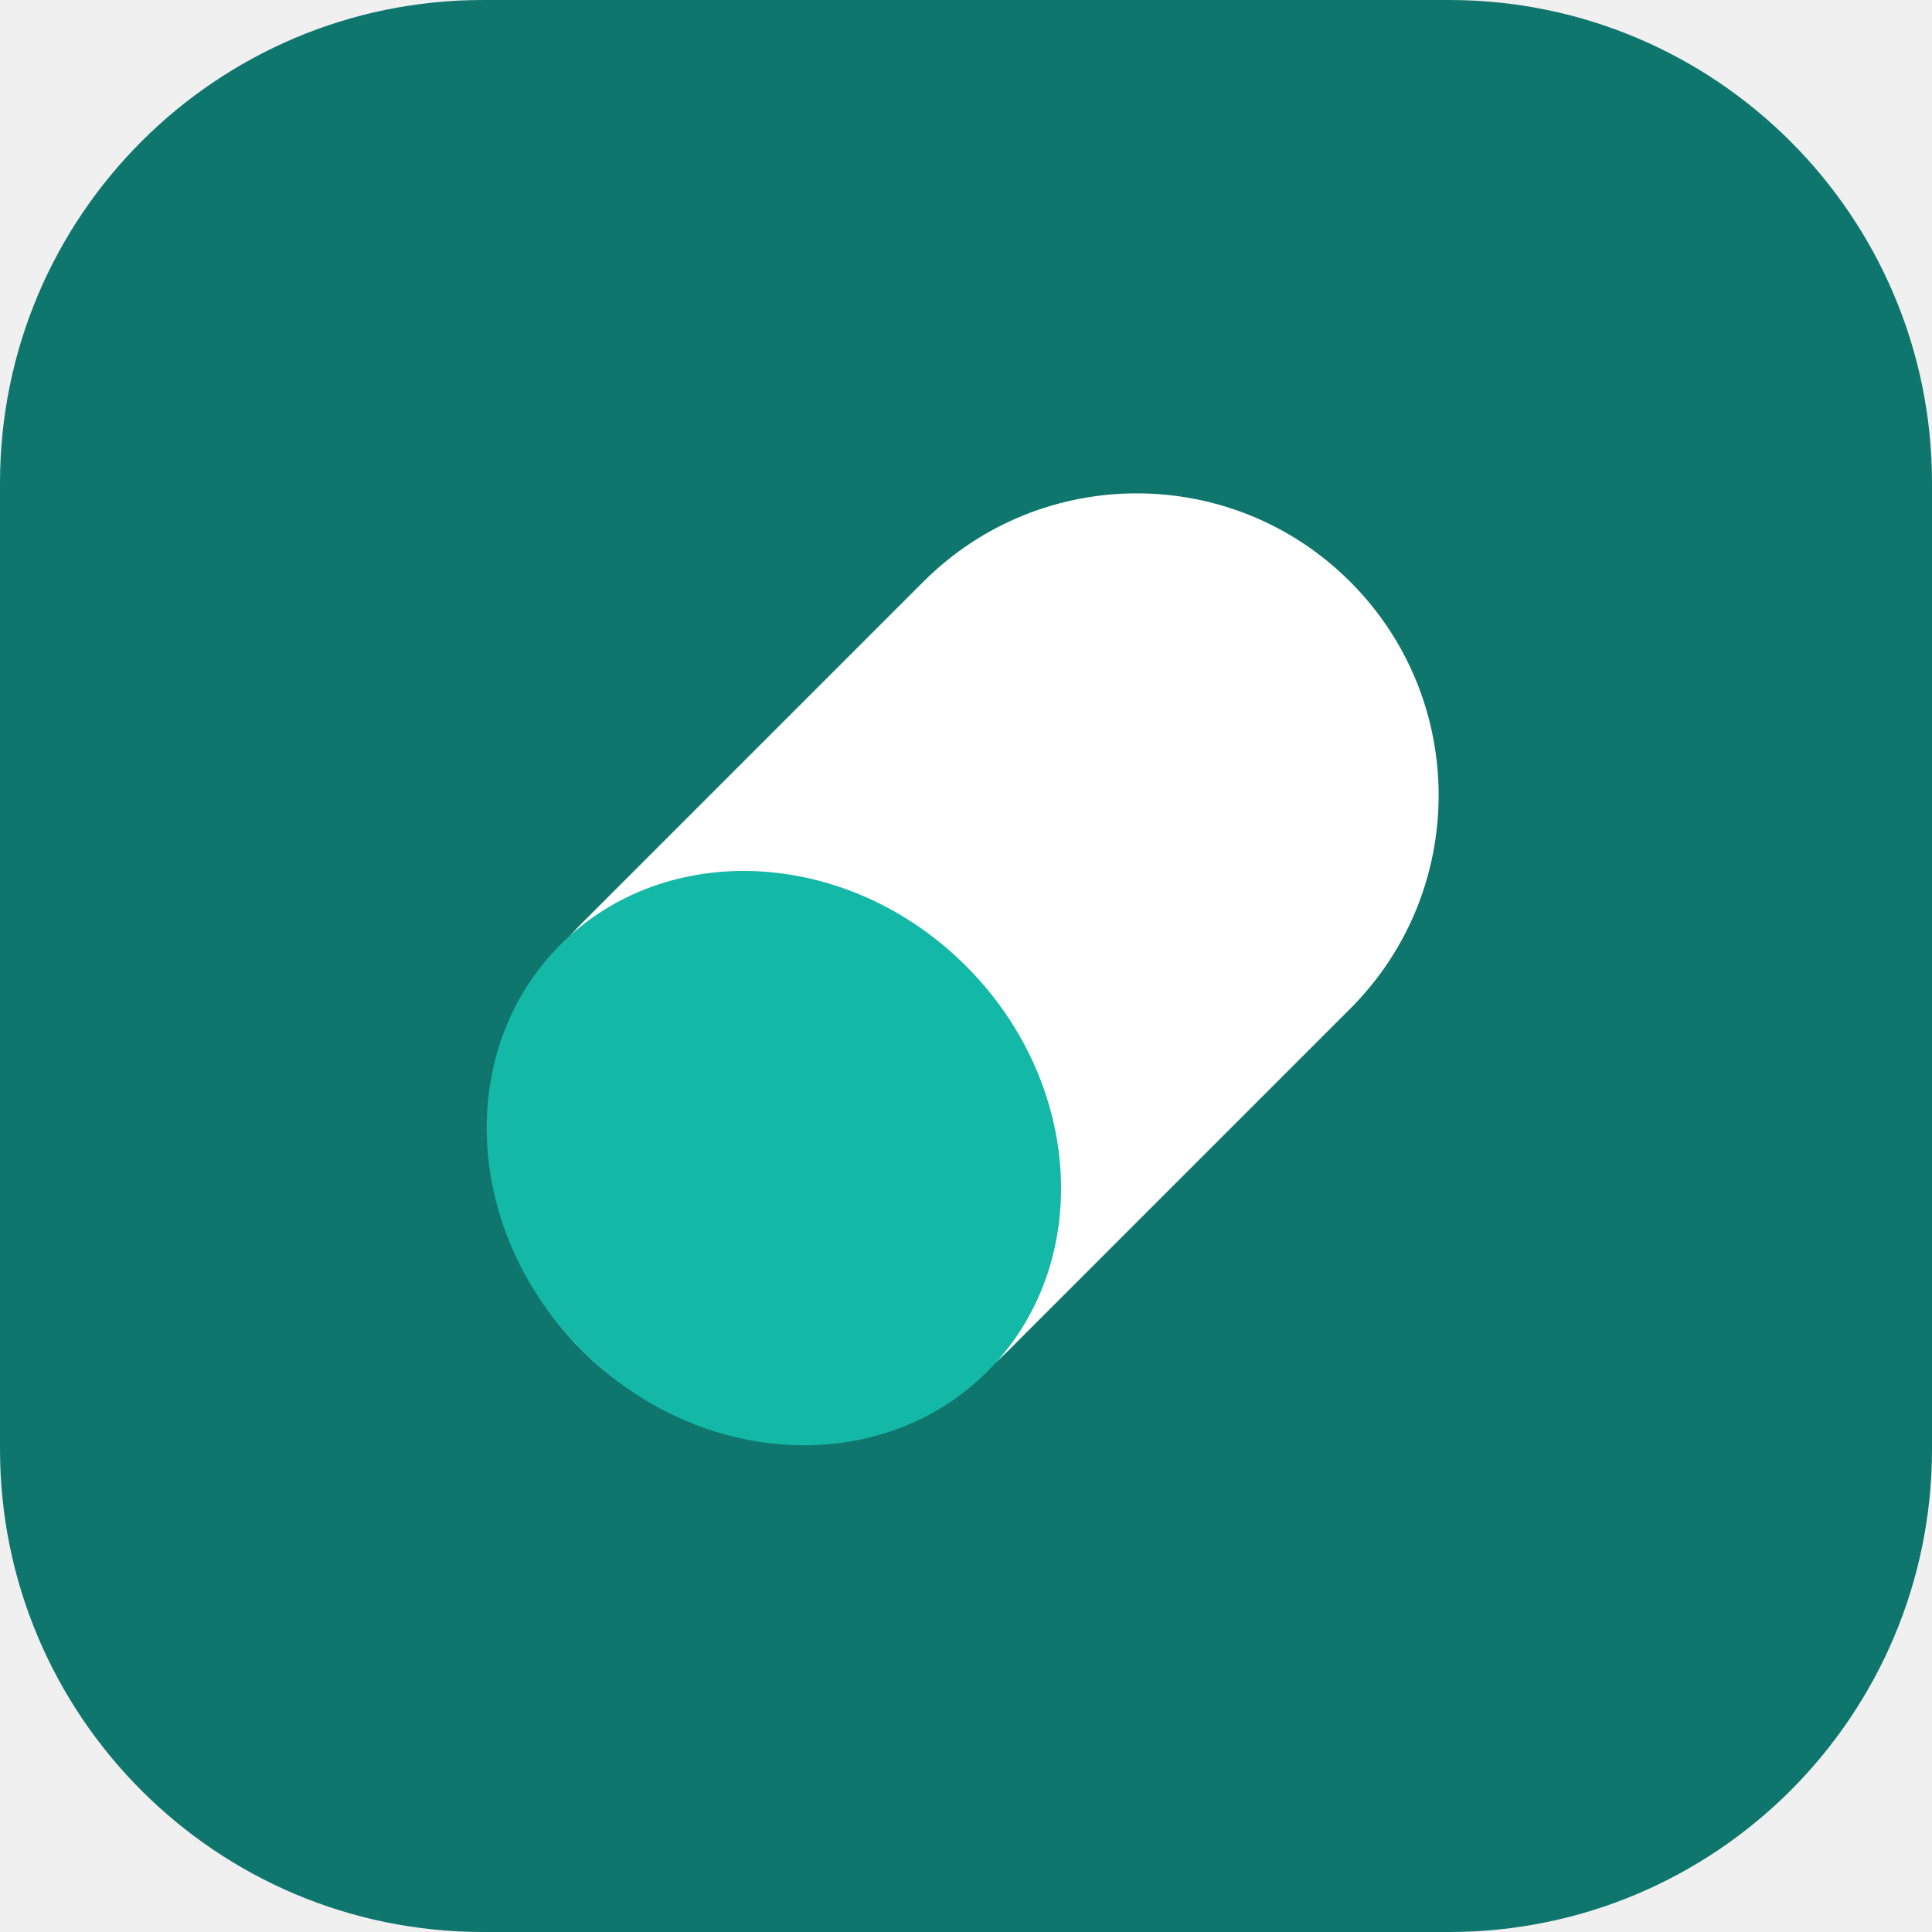
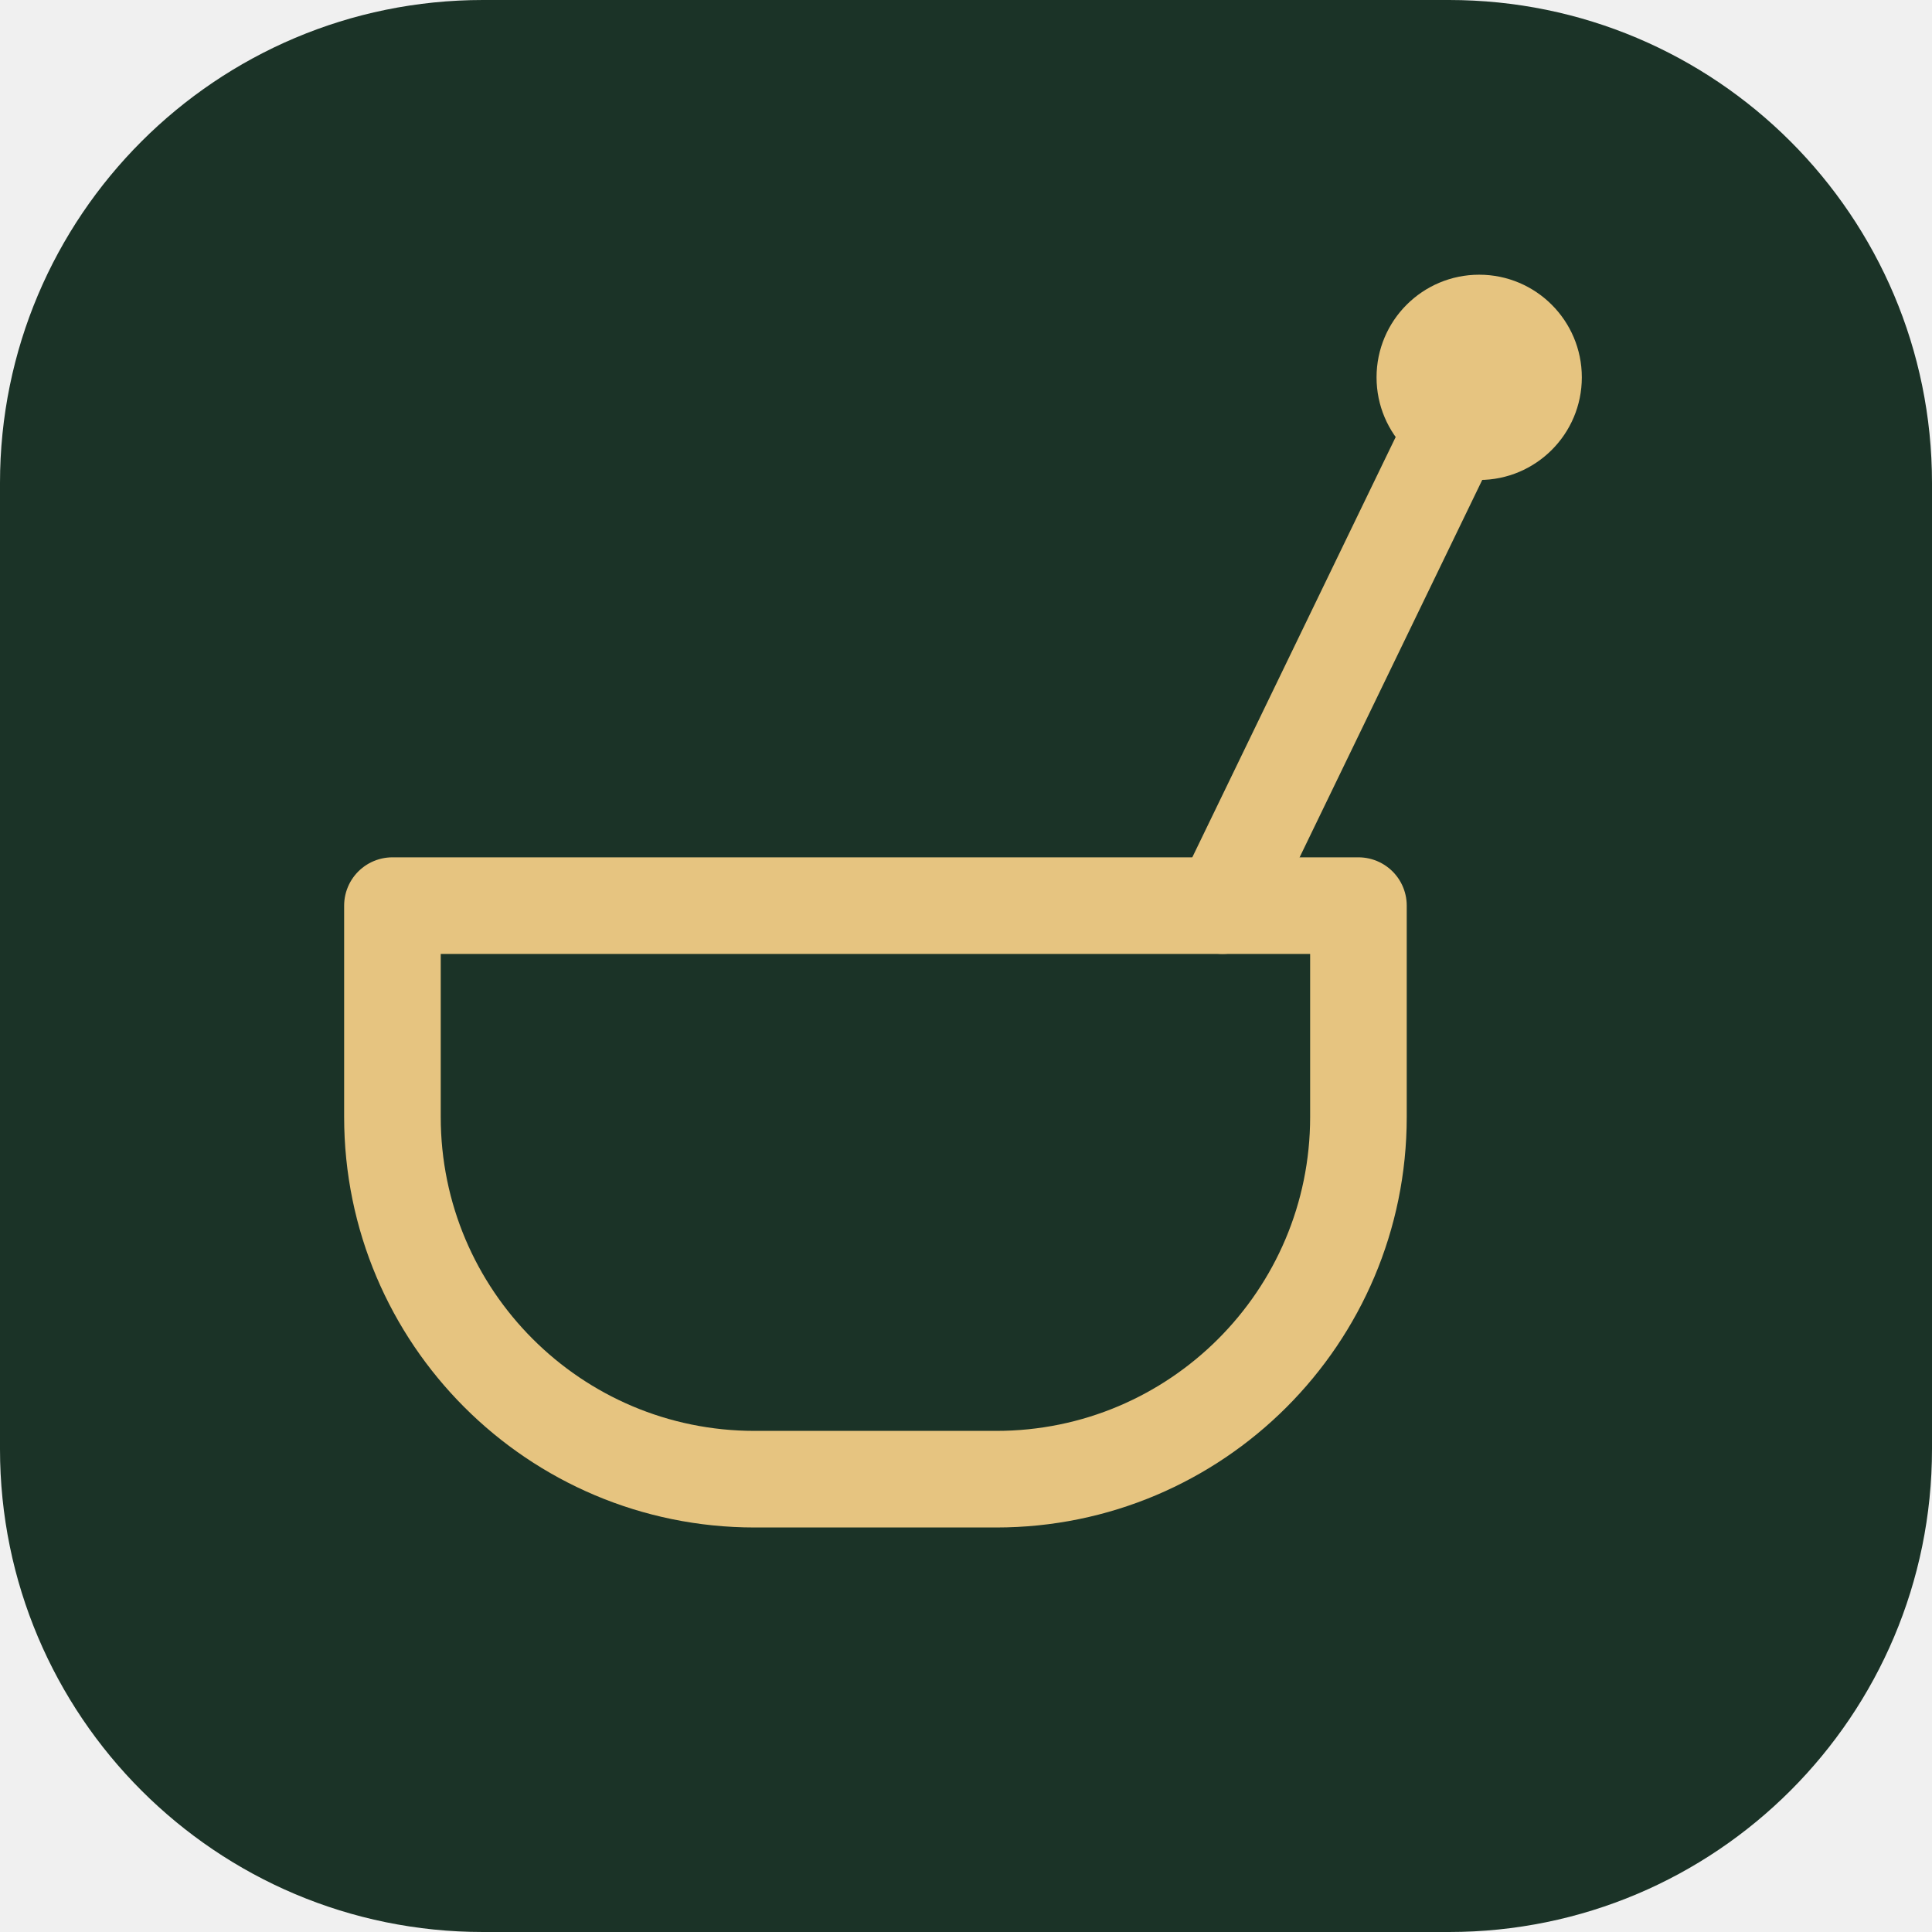
<svg xmlns="http://www.w3.org/2000/svg" viewBox="0 0 64 64">
-   <rect width="64" height="64" rx="16" fill="#0f766e" />
-   <g transform="rotate(-45 32 32)">
-     <rect x="14" y="22" width="36" height="20" rx="10" fill="#ffffff" />
-     <rect x="14" y="22" width="18" height="20" rx="10" fill="#14b8a6" />
+   <rect width="64" height="64" rx="16" fill="#1b3327" />
+   <g stroke="#e6c480" stroke-width="3.2" fill="none" stroke-linecap="round" stroke-linejoin="round">
+     <path d="M13 30h32v7a12 12 0 0 1-12 12h-8a12 12 0 0 1-12-12v-7Z" />
+     <path d="M40.5 30 48 14.5" />
  </g>
+   <circle cx="49" cy="12.5" r="3.4" fill="#e6c480" />
</svg>
